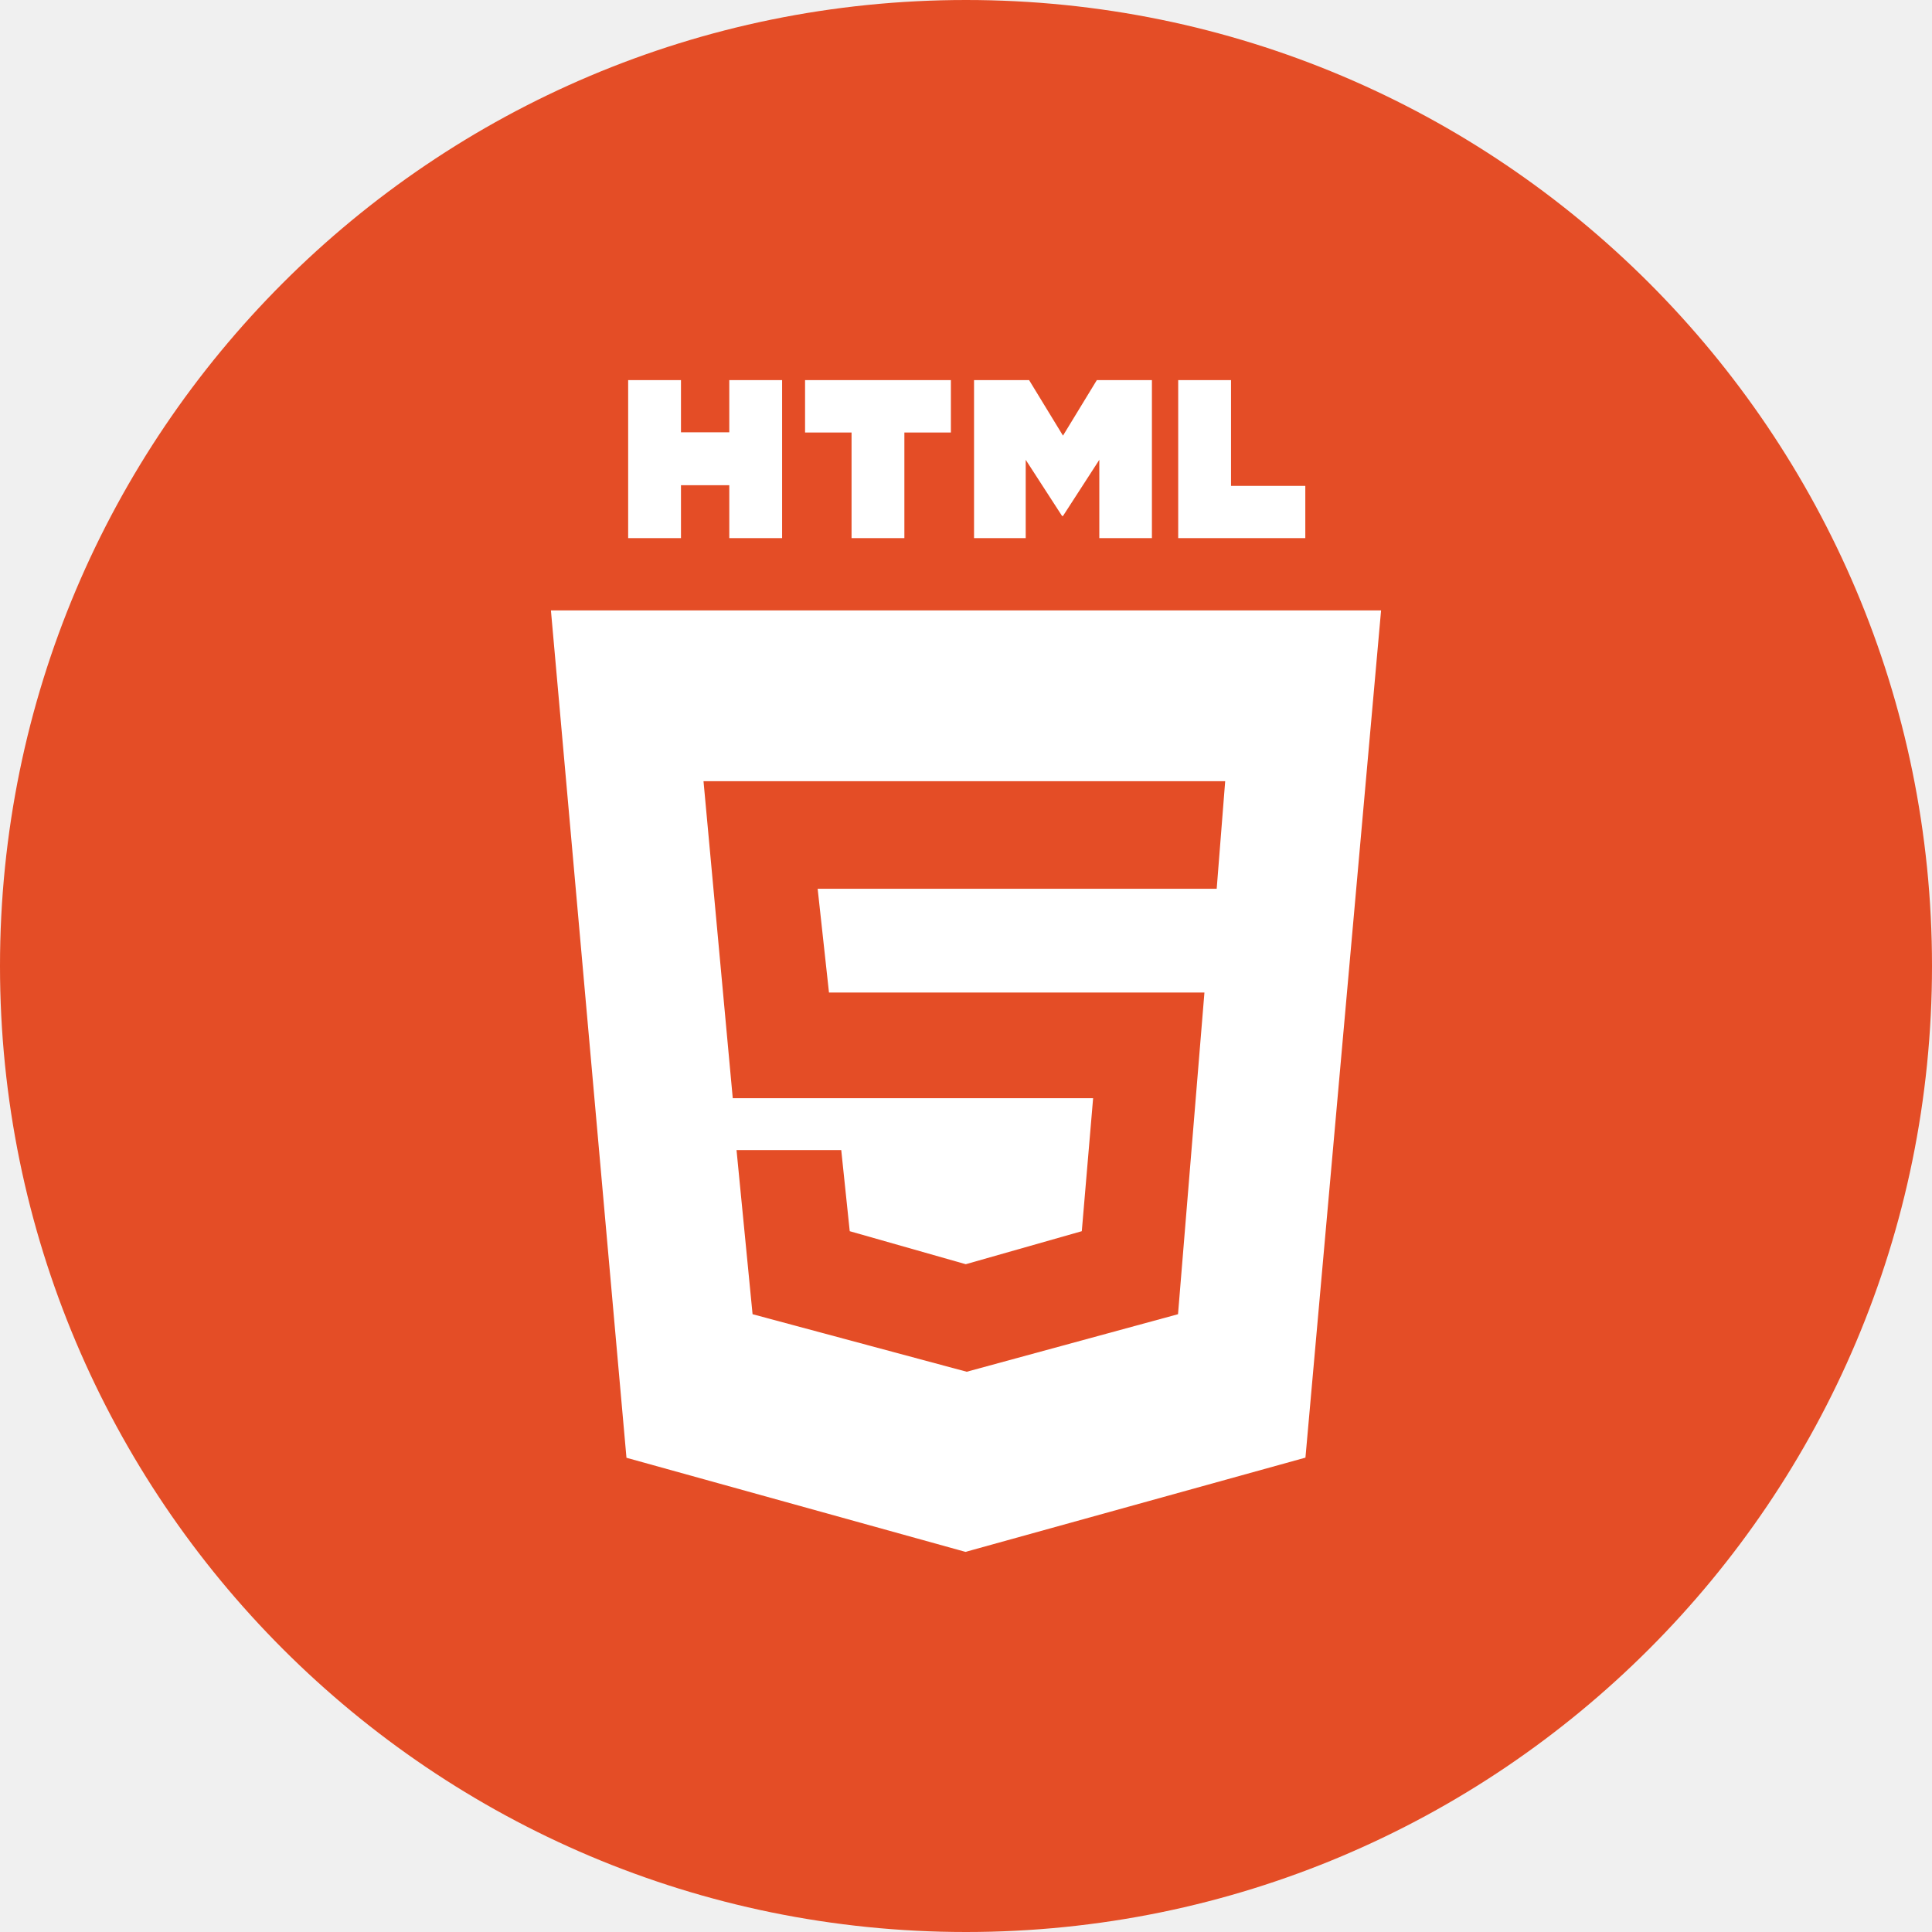
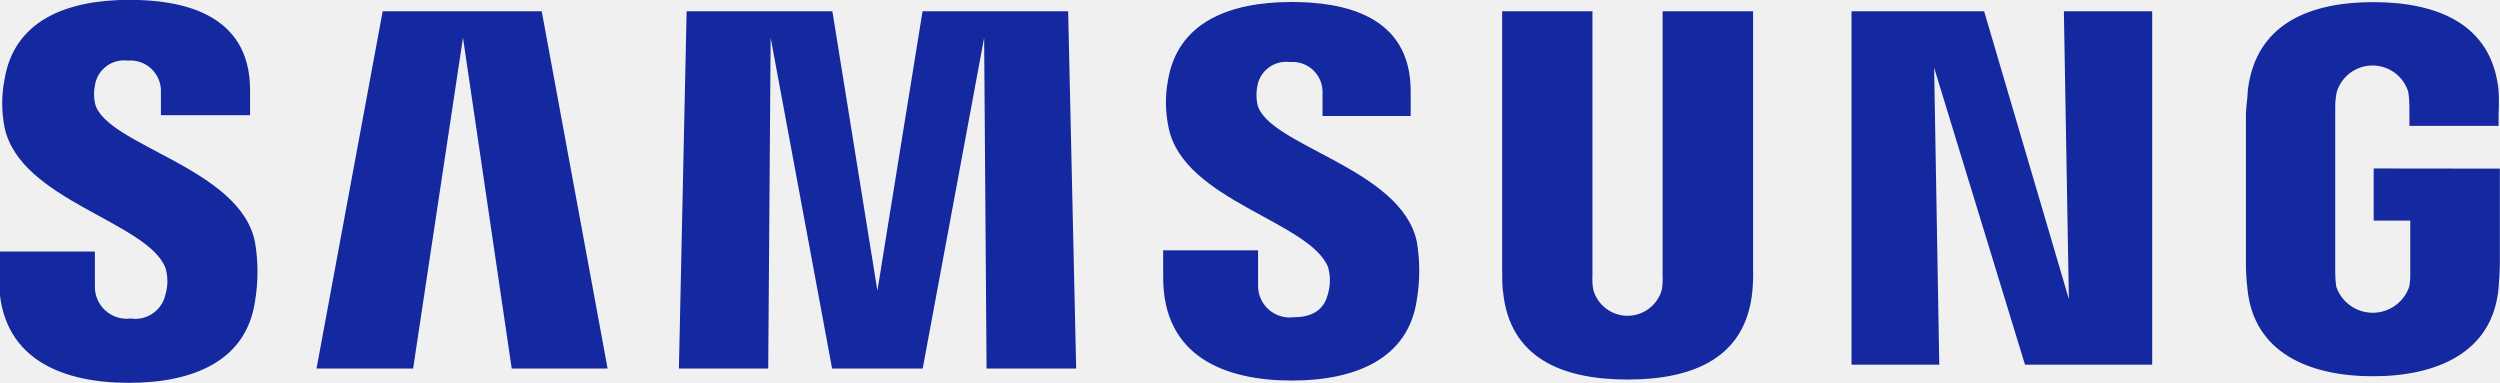
- <svg xmlns="http://www.w3.org/2000/svg" height="512px" id="Layer_1" style="enable-background:new 0 0 512 512;" version="1.1" viewBox="0 0 512 512" width="512px" xml:space="preserve">
-   <defs id="defs19" />
-   <g id="g2996" transform="translate(0.3280015,0.07000866)">
-     <g id="g2987" style="fill:#e44d26;fill-opacity:1">
-       <path d="m 511.672,255.93 c 0,141.385 -114.615,256 -256,256 -141.385,0 -256,-114.615 -256,-256 C -0.328,114.545 114.287,-0.07 255.672,-0.07 c 141.385,0 256,114.615 256,256 z" id="path2989" style="fill:#e44d26;fill-opacity:1" />
-     </g>
-     <g id="g4311" transform="translate(546.9375,-48.72119)">
-       <polygon id="polygon4184" points="255.8,486.486 389.249,449.489 418.938,116.909 93.063,116.909 122.719,449.542 " style="fill:#ffffff;fill-rule:evenodd" transform="matrix(0.6751055,0,0,0.6751055,-464.0928,131.4866)" />
-       <path d="m -353.997,163.215 h -12.803 v -13.828 h -13.996 v 41.875 h 13.996 v -14.023 h 12.803 v 14.023 h 13.996 v -41.875 h -13.997 v 13.828 z m 20.081,0.058 h 12.322 v 27.989 h 13.997 v -27.989 h 12.327 v -13.886 h -38.646 v 13.886 z m 68.352,0.828 -8.978,-14.714 h -14.594 v 41.875 h 13.695 v -20.756 l 9.636,14.889 h 0.241 l 9.629,-14.889 v 20.756 h 13.938 v -41.875 h -14.6 l -8.967,14.714 z m 44.534,13.32 v -28.034 h -14 v 41.875 h 33.684 v -13.842 h -19.683 z" id="path4208" style="fill:#ffffff;fill-rule:evenodd" />
-       <path d="m -360.5,255.75 138.25,0 -2.25,28.5 -105.75,0 3,27.5 99.5,0 -7,85.25 -56,15.25 -56.75,-15.25 -4.25,-43.5 27.75,0 2.25,21.5 30.75,8.75 30.75,-8.75 3,-35.25 -95.5,0 z" id="path4309" style="fill:#e44d26;fill-opacity:1;stroke:none" transform="translate(-0.3280015,-0.07000866)" />
-     </g>
-   </g>
-   <g id="Layer_1_1_" />
+ <svg xmlns="http://www.w3.org/2000/svg" focusable="false" viewBox="0 0 174.95 26.79">
+   <path style="fill:#1428a0" d="M638.8,443.72a3.11,3.11,0,0,1,0-1.31,2.06,2.06,0,0,1,2.29-1.69,2.14,2.14,0,0,1,2.32,2.27v1.55h6.24v-1.76c0-5.44-4.91-6.31-8.44-6.31-4.44,0-8.07,1.47-8.74,5.56a8.64,8.64,0,0,0,0,3.37c1.08,5.11,10,6.59,11.26,9.83a3.23,3.23,0,0,1,0,1.85,2.16,2.16,0,0,1-2.44,1.69,2.23,2.23,0,0,1-2.5-2.28v-2.41h-6.71V456c0,5.59,4.39,7.27,9.09,7.27,4.52,0,8.23-1.54,8.83-5.73a12.43,12.43,0,0,0,0-4.09C649,448.2,639.51,446.65,638.8,443.72Zm81.34.06a3.35,3.35,0,0,1,0-1.29,2.05,2.05,0,0,1,2.27-1.67,2.11,2.11,0,0,1,2.29,2.25v1.53h6.17v-1.74c0-5.39-4.83-6.24-8.33-6.24-4.41,0-8,1.45-8.66,5.51a8.35,8.35,0,0,0,.06,3.33c1.07,5.06,9.87,6.52,11.15,9.72a3.38,3.38,0,0,1,0,1.83c-.19.83-.75,1.67-2.41,1.67a2.21,2.21,0,0,1-2.49-2.24V454h-6.64v1.91c0,5.53,4.33,7.2,9,7.2,4.47,0,8.16-1.53,8.75-5.66a12.19,12.19,0,0,0,0-4.05C730.23,448.24,720.85,446.68,720.14,443.78Zm56.79,13.63L771,437.27h-9.28V462h6.14l-.36-20.78L773.86,462h8.9V437.27h-6.18Zm-118-20.14-4.63,25h6.76l3.49-23.15,3.41,23.15h6.71l-4.61-25Zm37.78,0-3.16,19.55-3.15-19.55h-10.2l-.54,25h6.25l.17-23.15,4.3,23.15h6.34l4.3-23.15.17,23.15h6.27l-.56-25Zm58.12,0H748.5v18.5a4.4,4.4,0,0,1-.06,1,2.49,2.49,0,0,1-4.79,0,4,4,0,0,1-.06-1v-18.5h-6.32V455.2c0,.46,0,1.41.06,1.65.44,4.67,4.12,6.19,8.72,6.19s8.29-1.52,8.73-6.19a13,13,0,0,0,.05-1.65Zm43.43,11v3.65h2.56v3.62a4.57,4.57,0,0,1-.07,1,2.7,2.7,0,0,1-5.11,0,6.21,6.21,0,0,1-.07-1V444.08a5.11,5.11,0,0,1,.11-1.18,2.62,2.62,0,0,1,5,0,6.59,6.59,0,0,1,.08,1v1.39H807v-.82a15,15,0,0,0,0-1.66c-.47-4.69-4.34-6.18-8.77-6.18s-8.23,1.5-8.78,6.18c0,.43-.13,1.2-.13,1.66v10.51a14.25,14.25,0,0,0,.1,1.65c.41,4.56,4.37,6.18,8.79,6.18s8.38-1.62,8.79-6.18c.07-.84.08-1.19.09-1.65v-6.7Z" transform="translate(-632.15 -436.48)" />
</svg>
